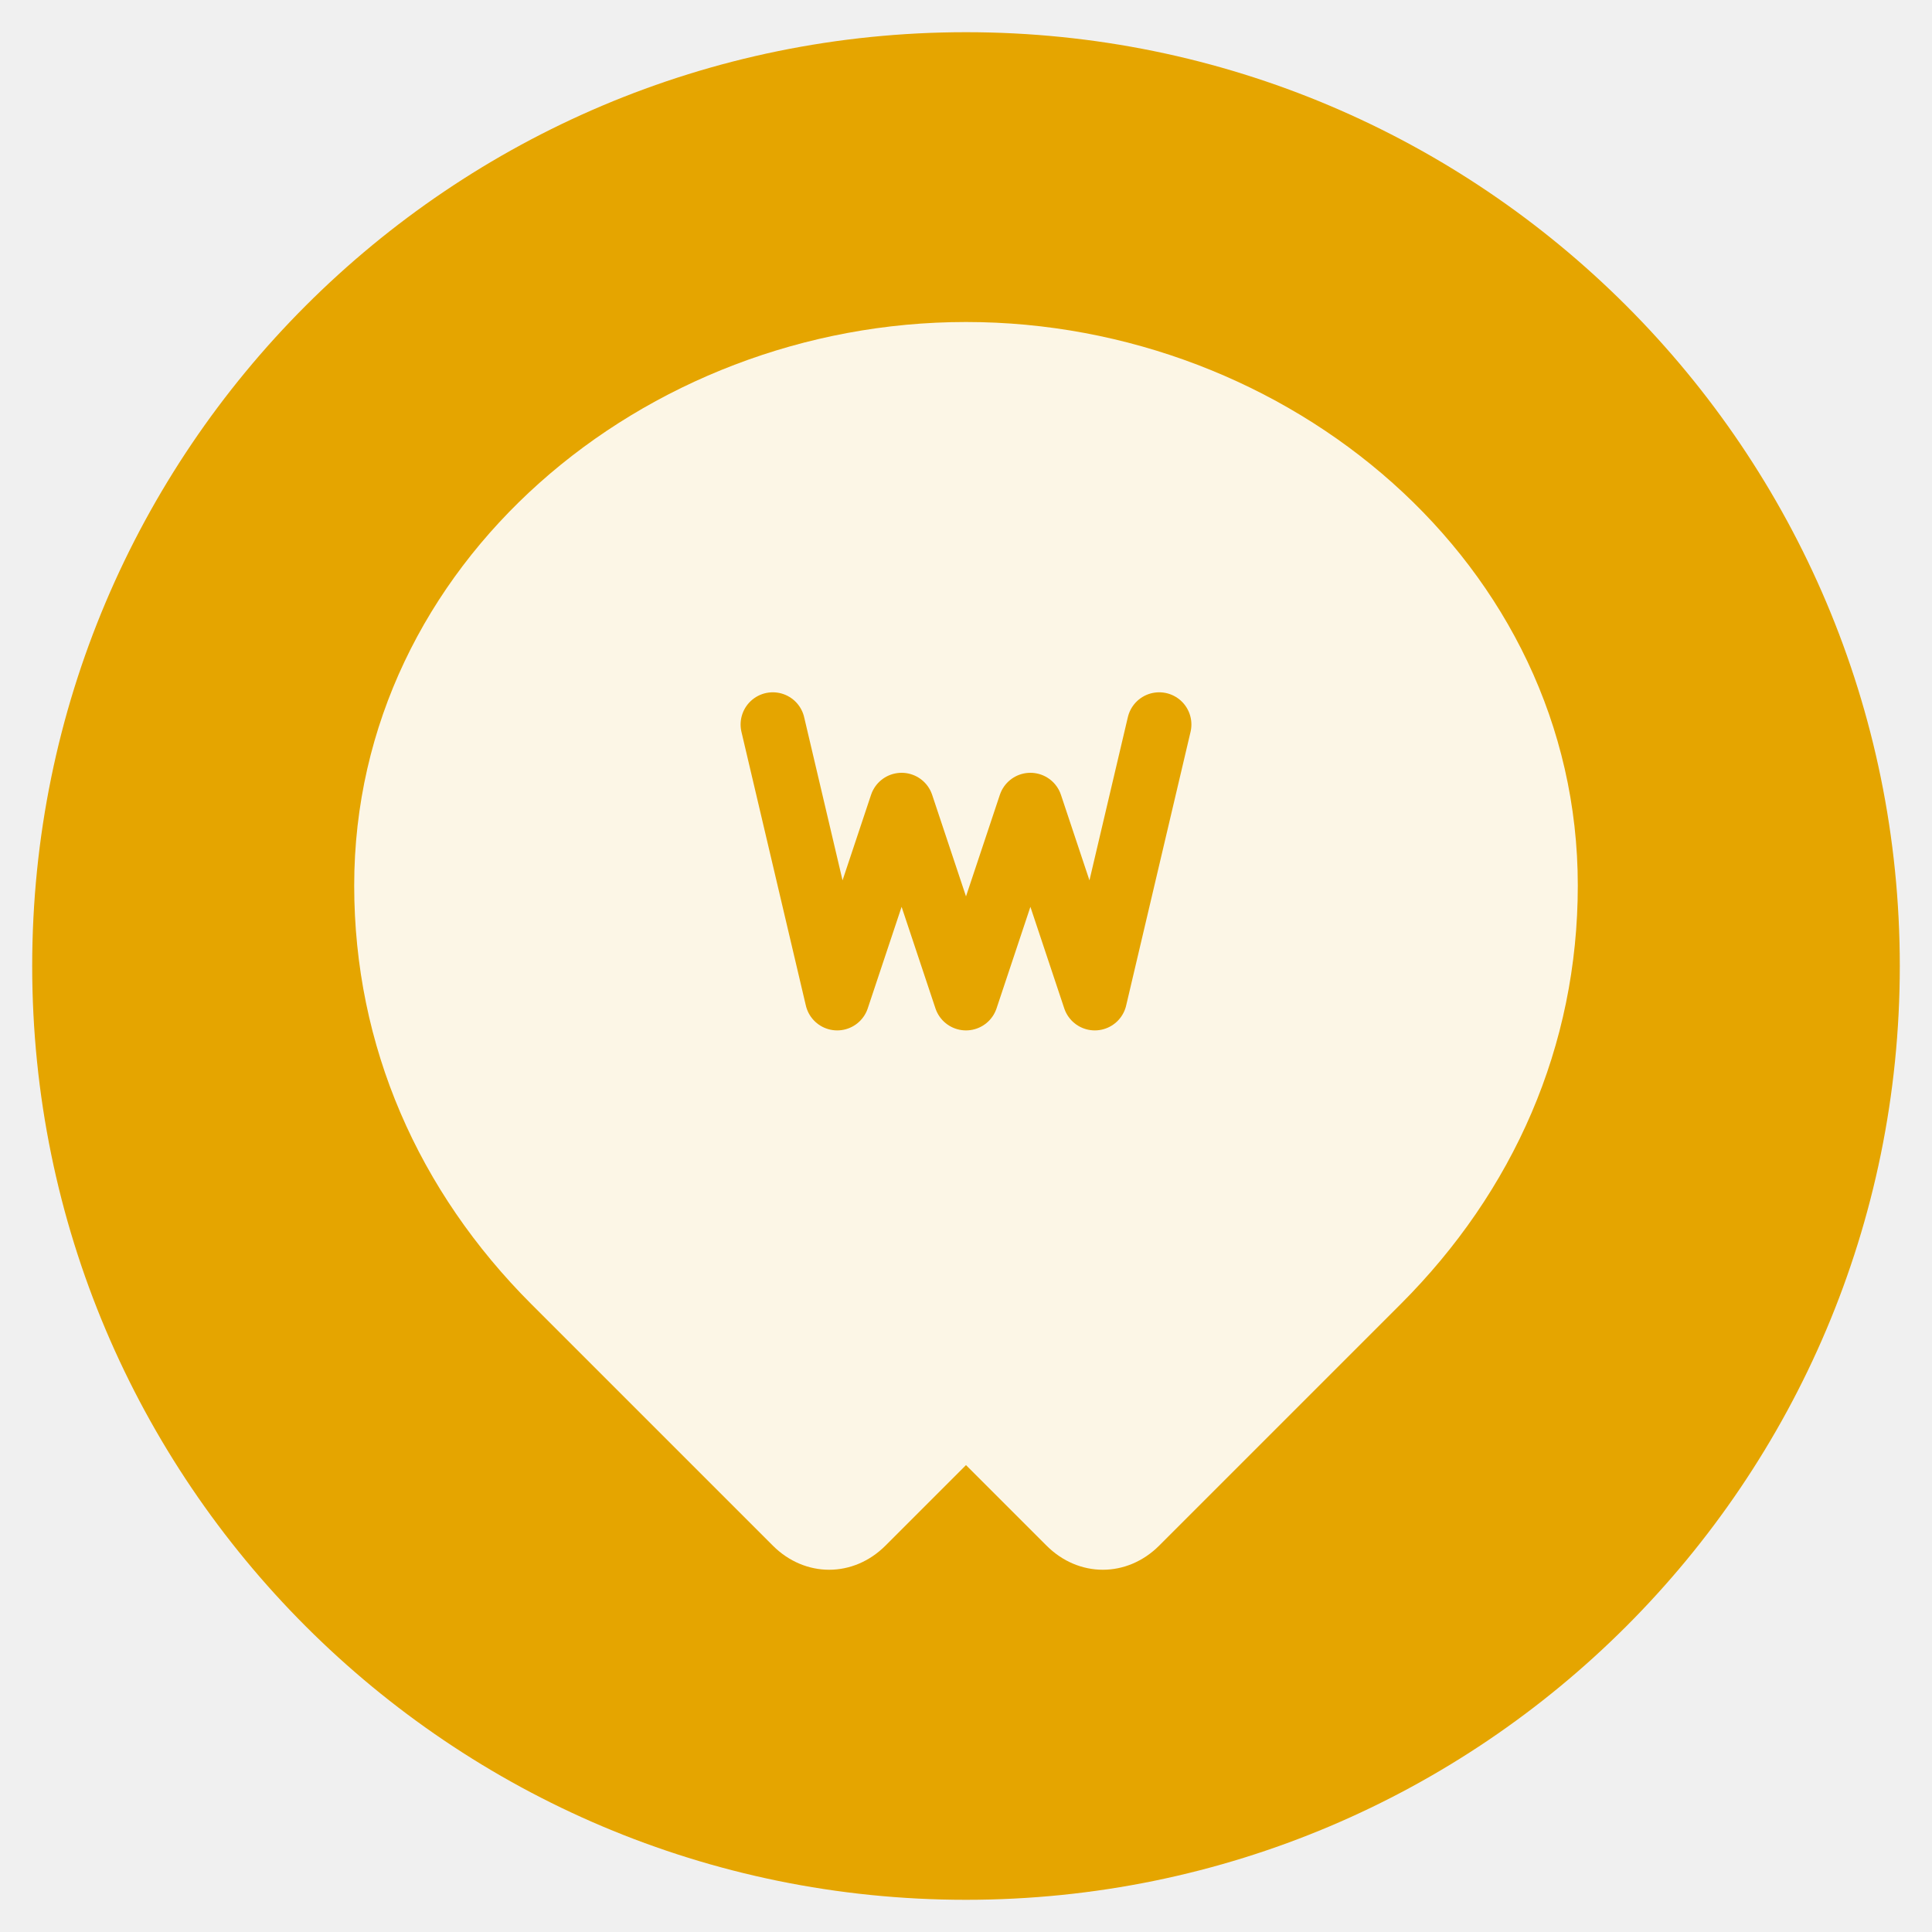
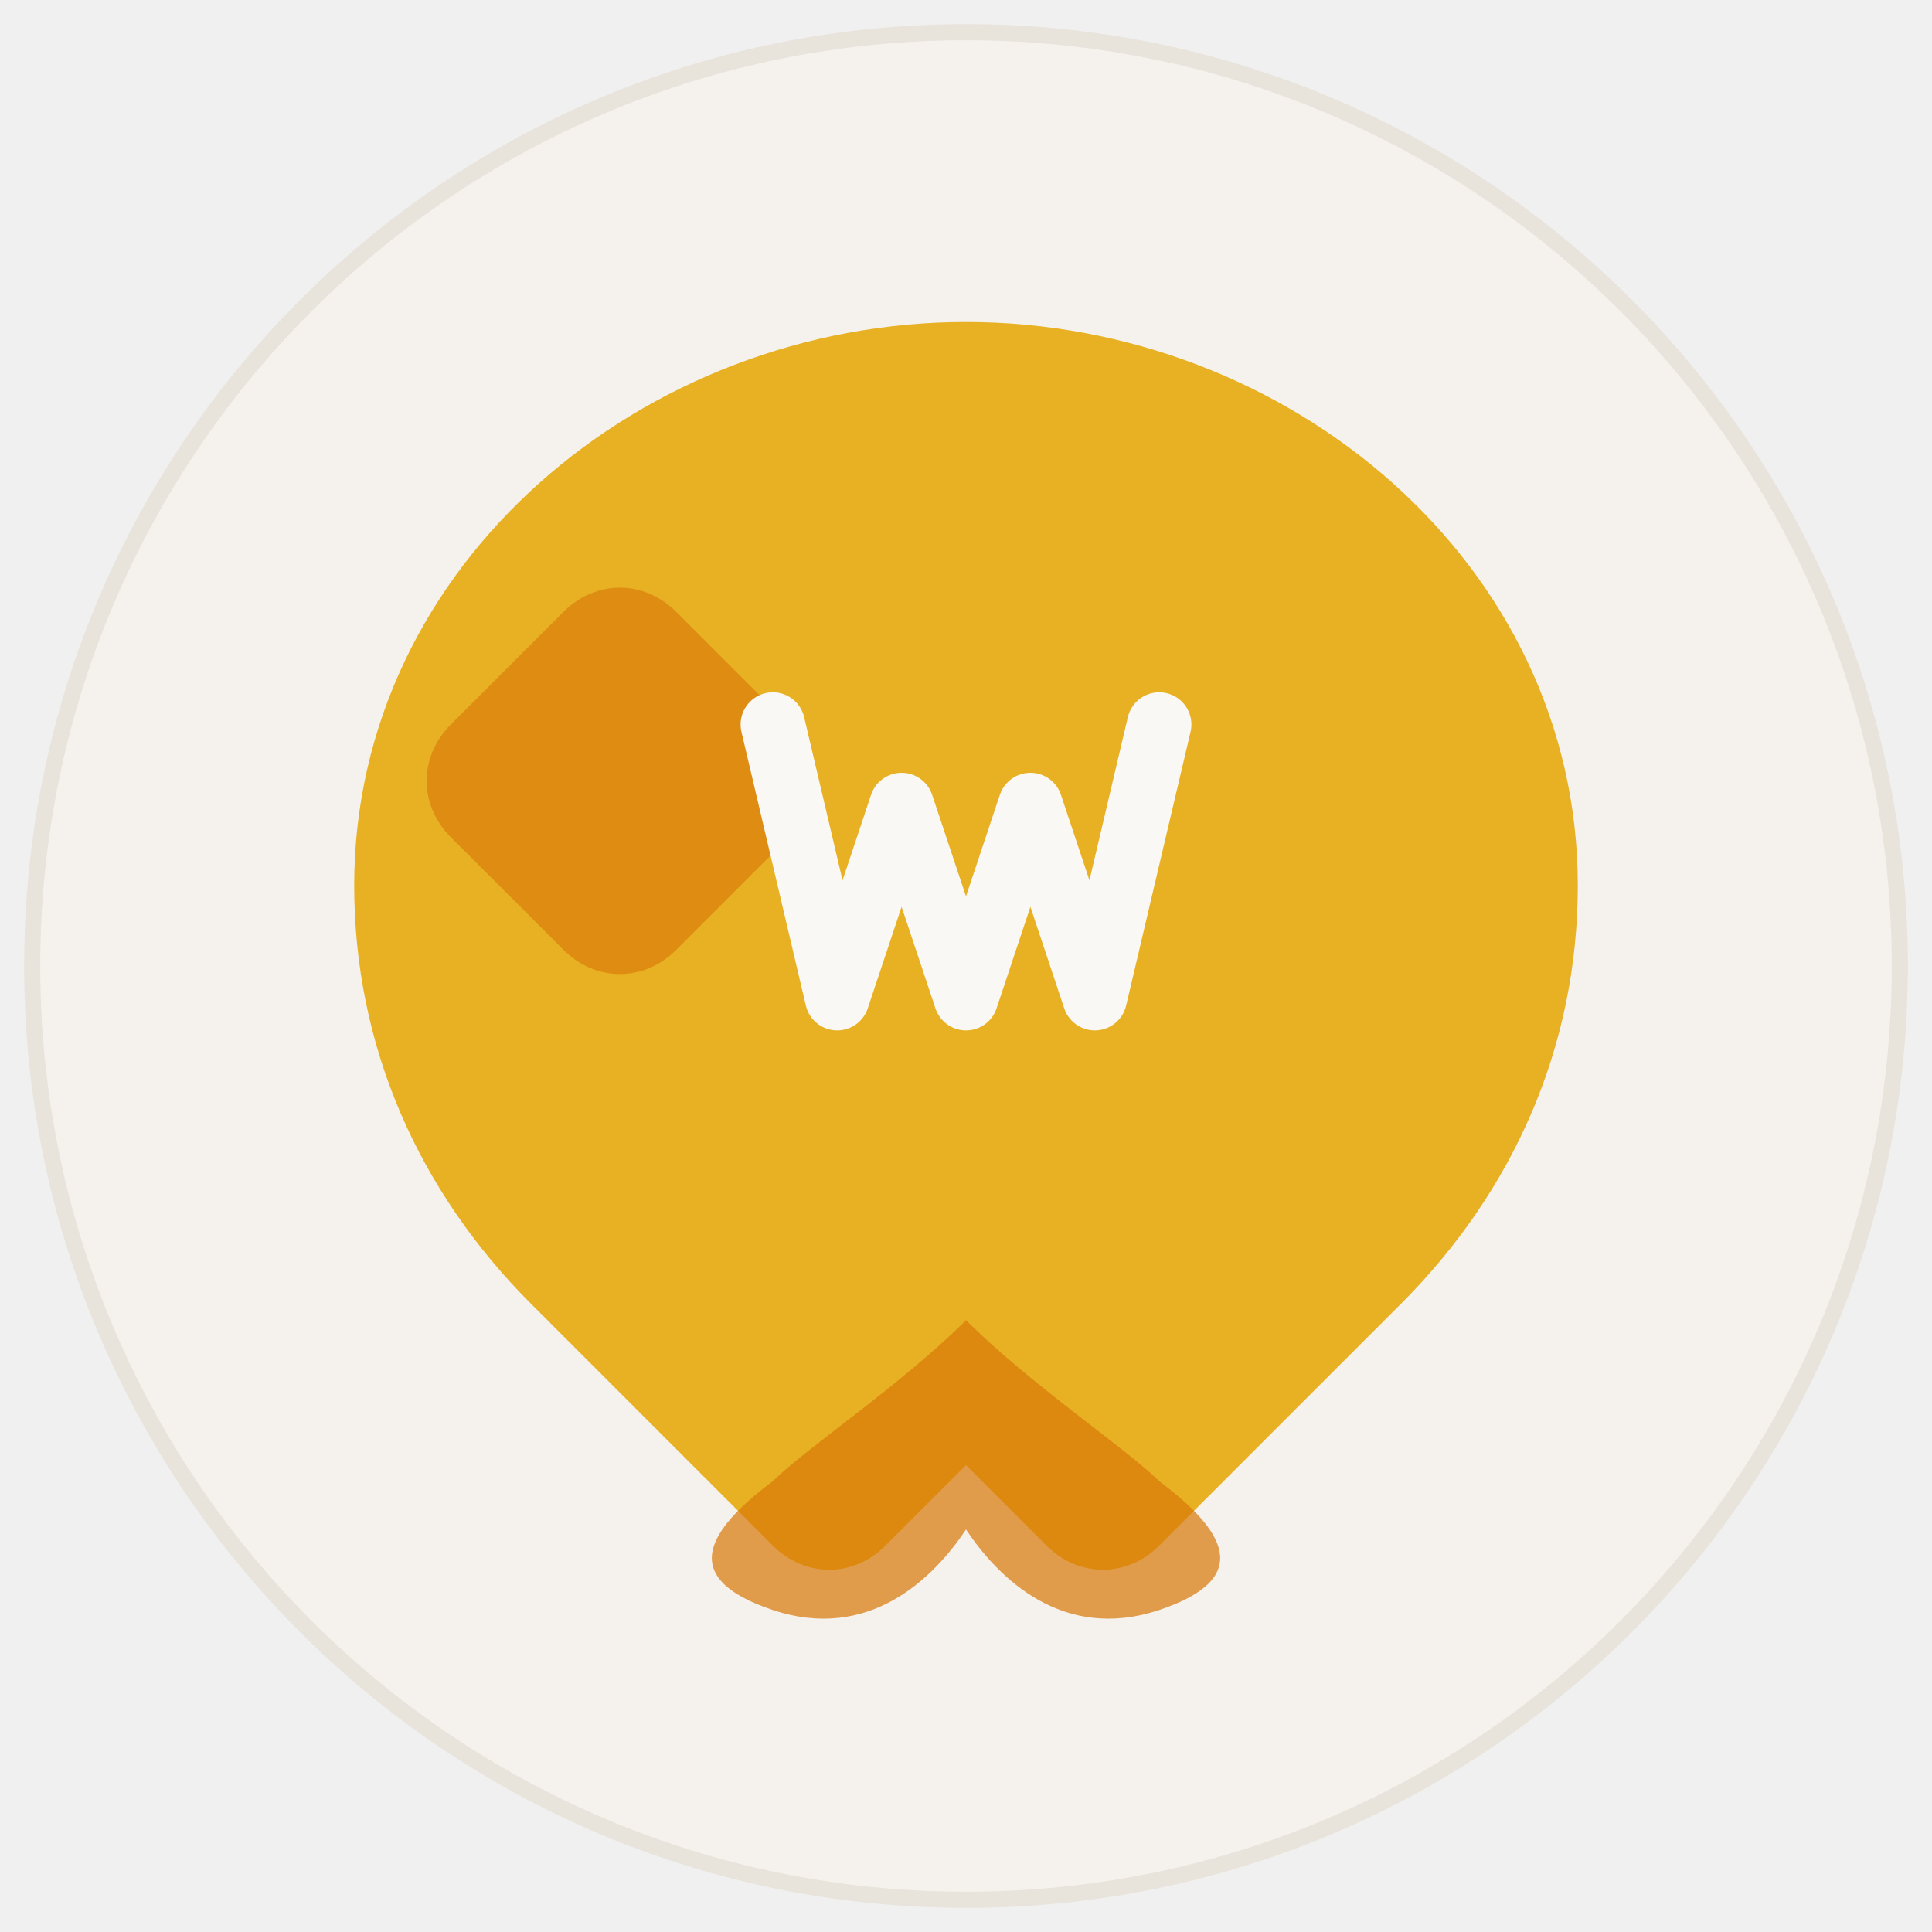
- <svg xmlns="http://www.w3.org/2000/svg" width="32" height="32" viewBox="0 0 120 120" fill="none">
-   <circle cx="60" cy="60" r="58" fill="#e5a500" />
-   <path d="M 60 20 C 40 20, 22 35, 22 55 C 22 65, 26 74, 33 81 L 48 96 C 50 98, 53 98, 55 96 L 60 91 L 65 96 C 67 98, 70 98, 72 96 L 87 81 C 94 74, 98 65, 98 55 C 98 35, 80 20, 60 20 Z" fill="white" opacity="0.9" />
-   <path d="M 48 45 L 52 62 L 56 50 L 60 62 L 64 50 L 68 62 L 72 45" stroke="#e5a500" stroke-width="4" stroke-linecap="round" stroke-linejoin="round" fill="none" />
+ <svg xmlns="http://www.w3.org/2000/svg" width="120" height="120" viewBox="0 0 120 120" fill="none">
+   <circle cx="60" cy="60" r="58" fill="#f5f2ed" stroke="#e8e3db" stroke-width="1" />
+   <path d="M 60 20 C 40 20, 22 35, 22 55 C 22 65, 26 74, 33 81 L 48 96 C 50 98, 53 98, 55 96 L 60 91 L 65 96 C 67 98, 70 98, 72 96 L 87 81 C 94 74, 98 65, 98 55 C 98 35, 80 20, 60 20 Z" fill="#e5a500" opacity="0.85" />
+   <path d="M 35 38 L 28 45 C 26 47, 26 50, 28 52 L 35 59 C 37 61, 40 61, 42 59 L 49 52 C 51 50, 51 47, 49 45 L 42 38 C 40 36, 37 36, 35 38 Z" fill="#d97706" opacity="0.6" />
+   <path d="M 48 45 L 52 62 L 56 50 L 60 62 L 64 50 L 68 62 L 72 45" stroke="#faf8f5" stroke-width="4" stroke-linecap="round" stroke-linejoin="round" fill="none" />
+   <path d="M 60 82 C 56 86, 50 90, 48 92 C 44 95, 42 98, 48 100 C 54 102, 58 98, 60 95 C 62 98, 66 102, 72 100 C 78 98, 76 95, 72 92 C 70 90, 64 86, 60 82 Z" fill="#d97706" opacity="0.7" />
</svg>
